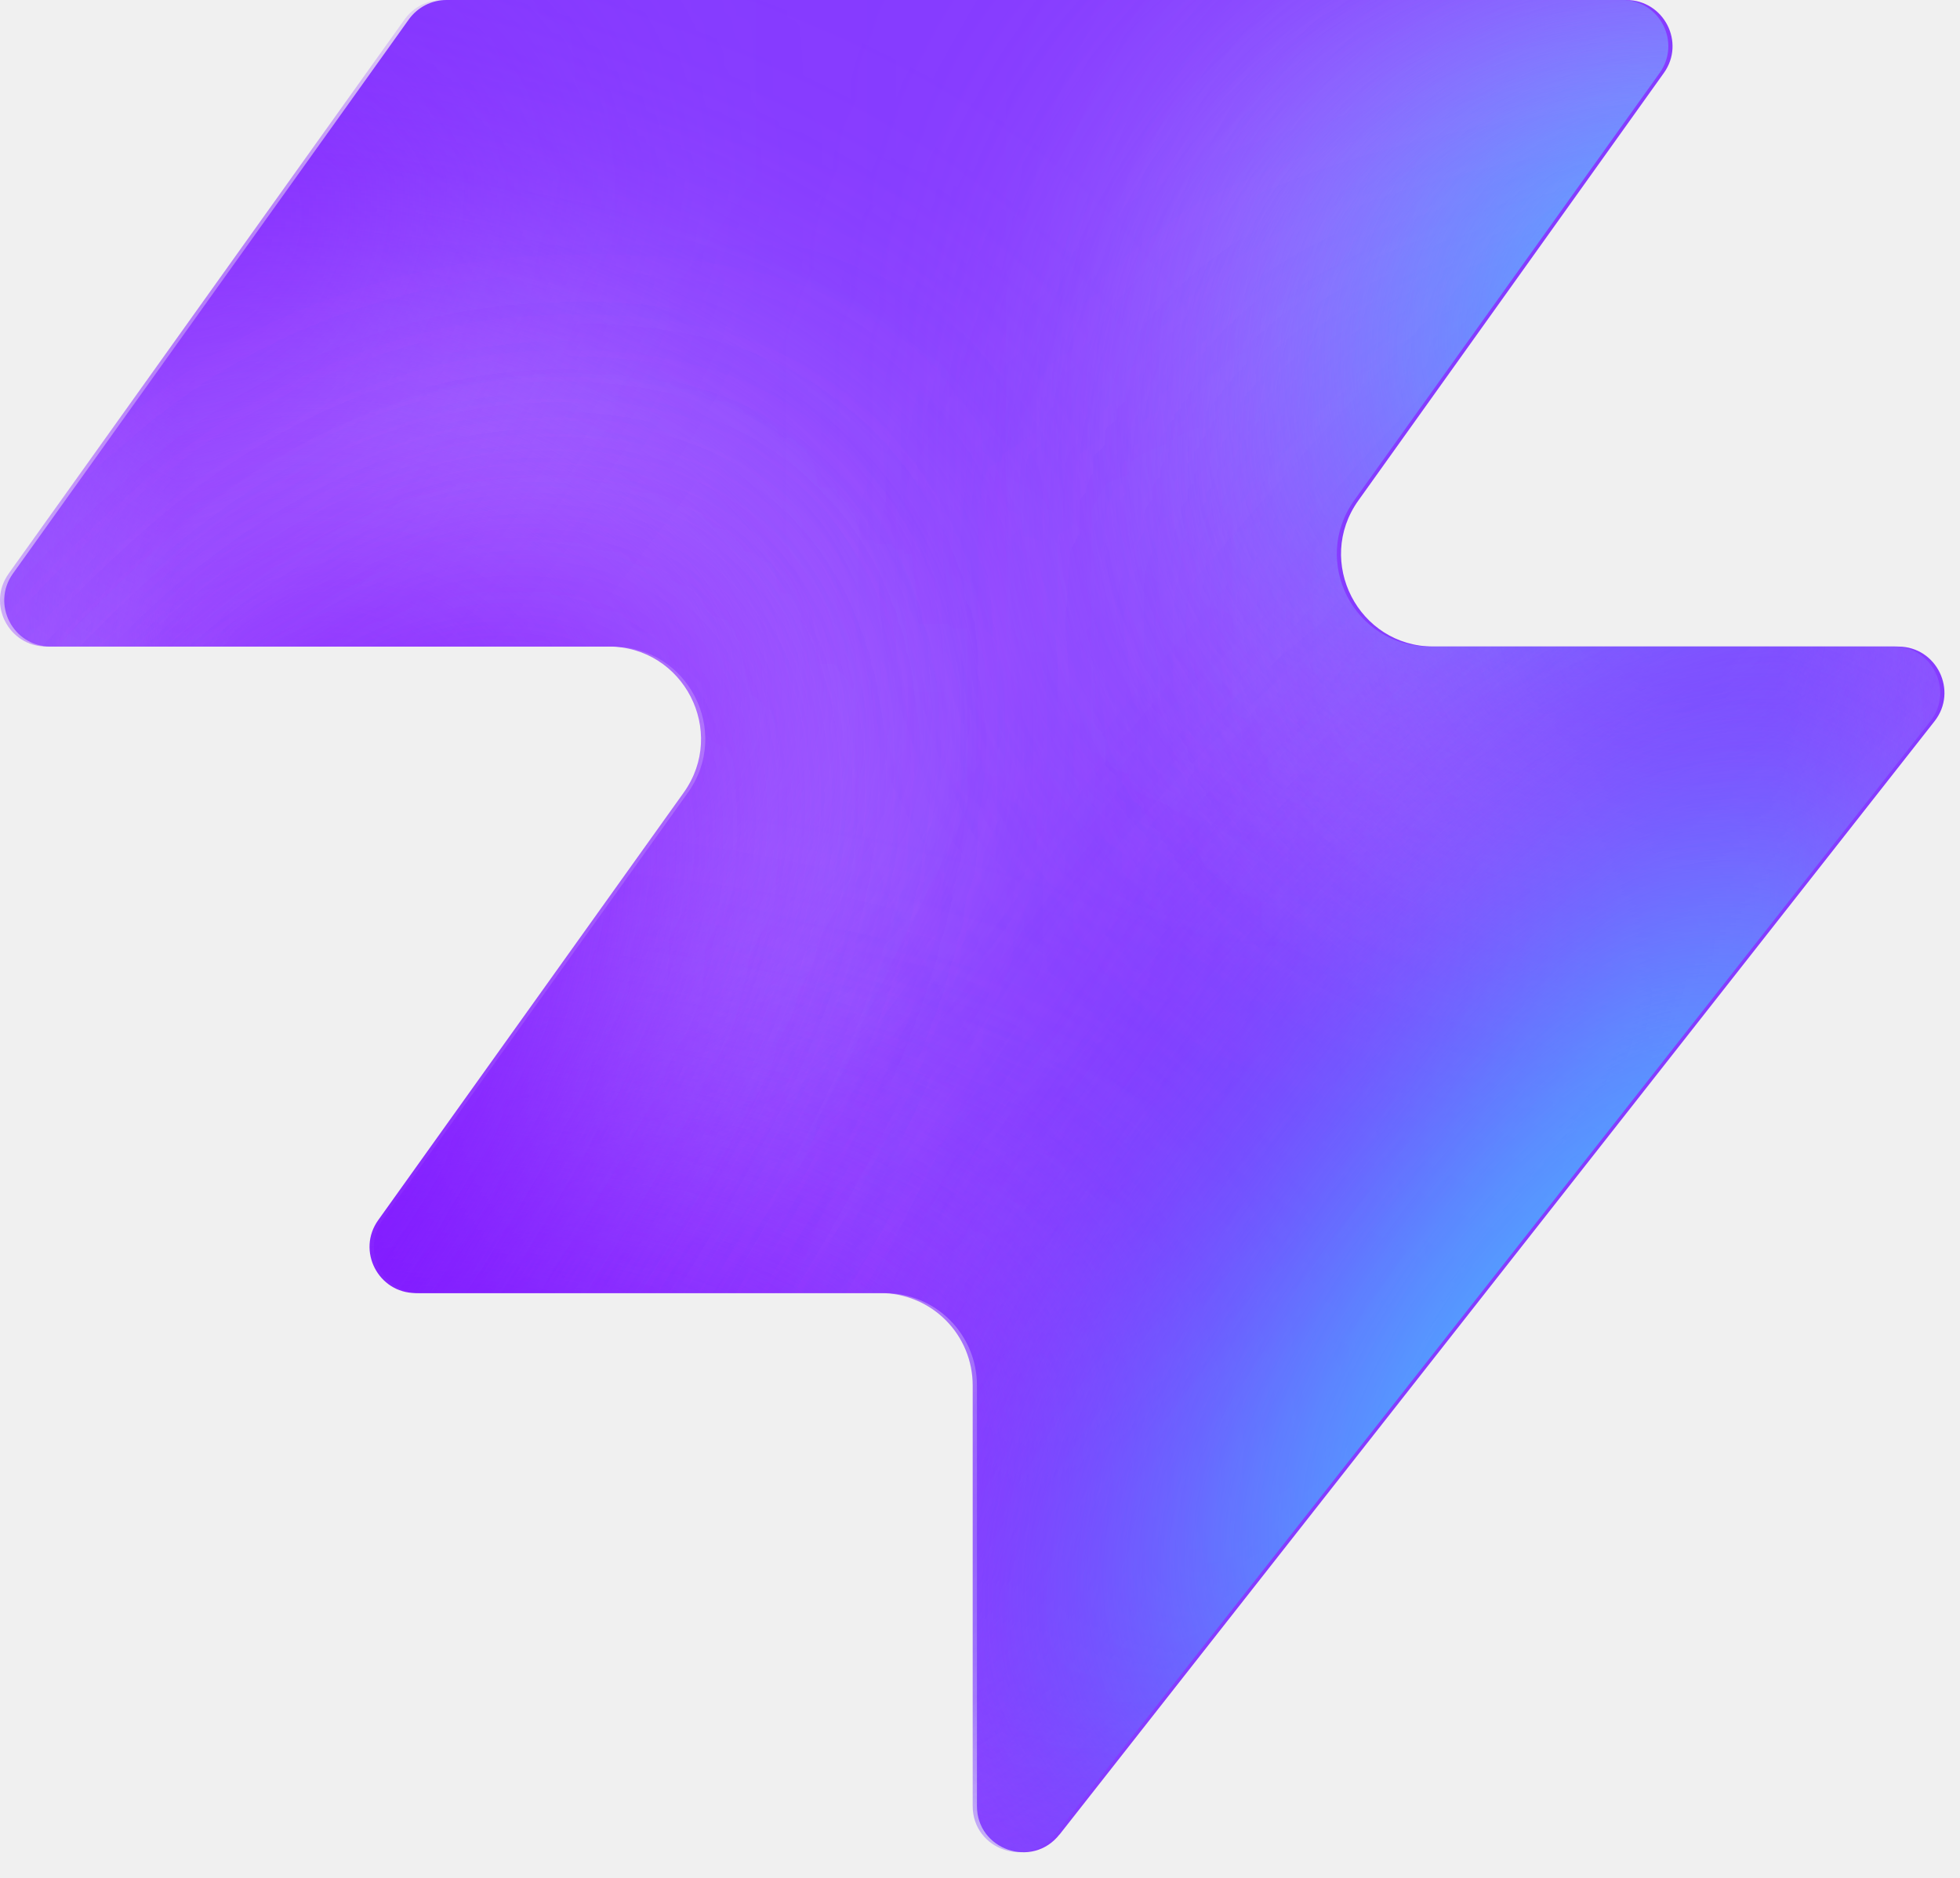
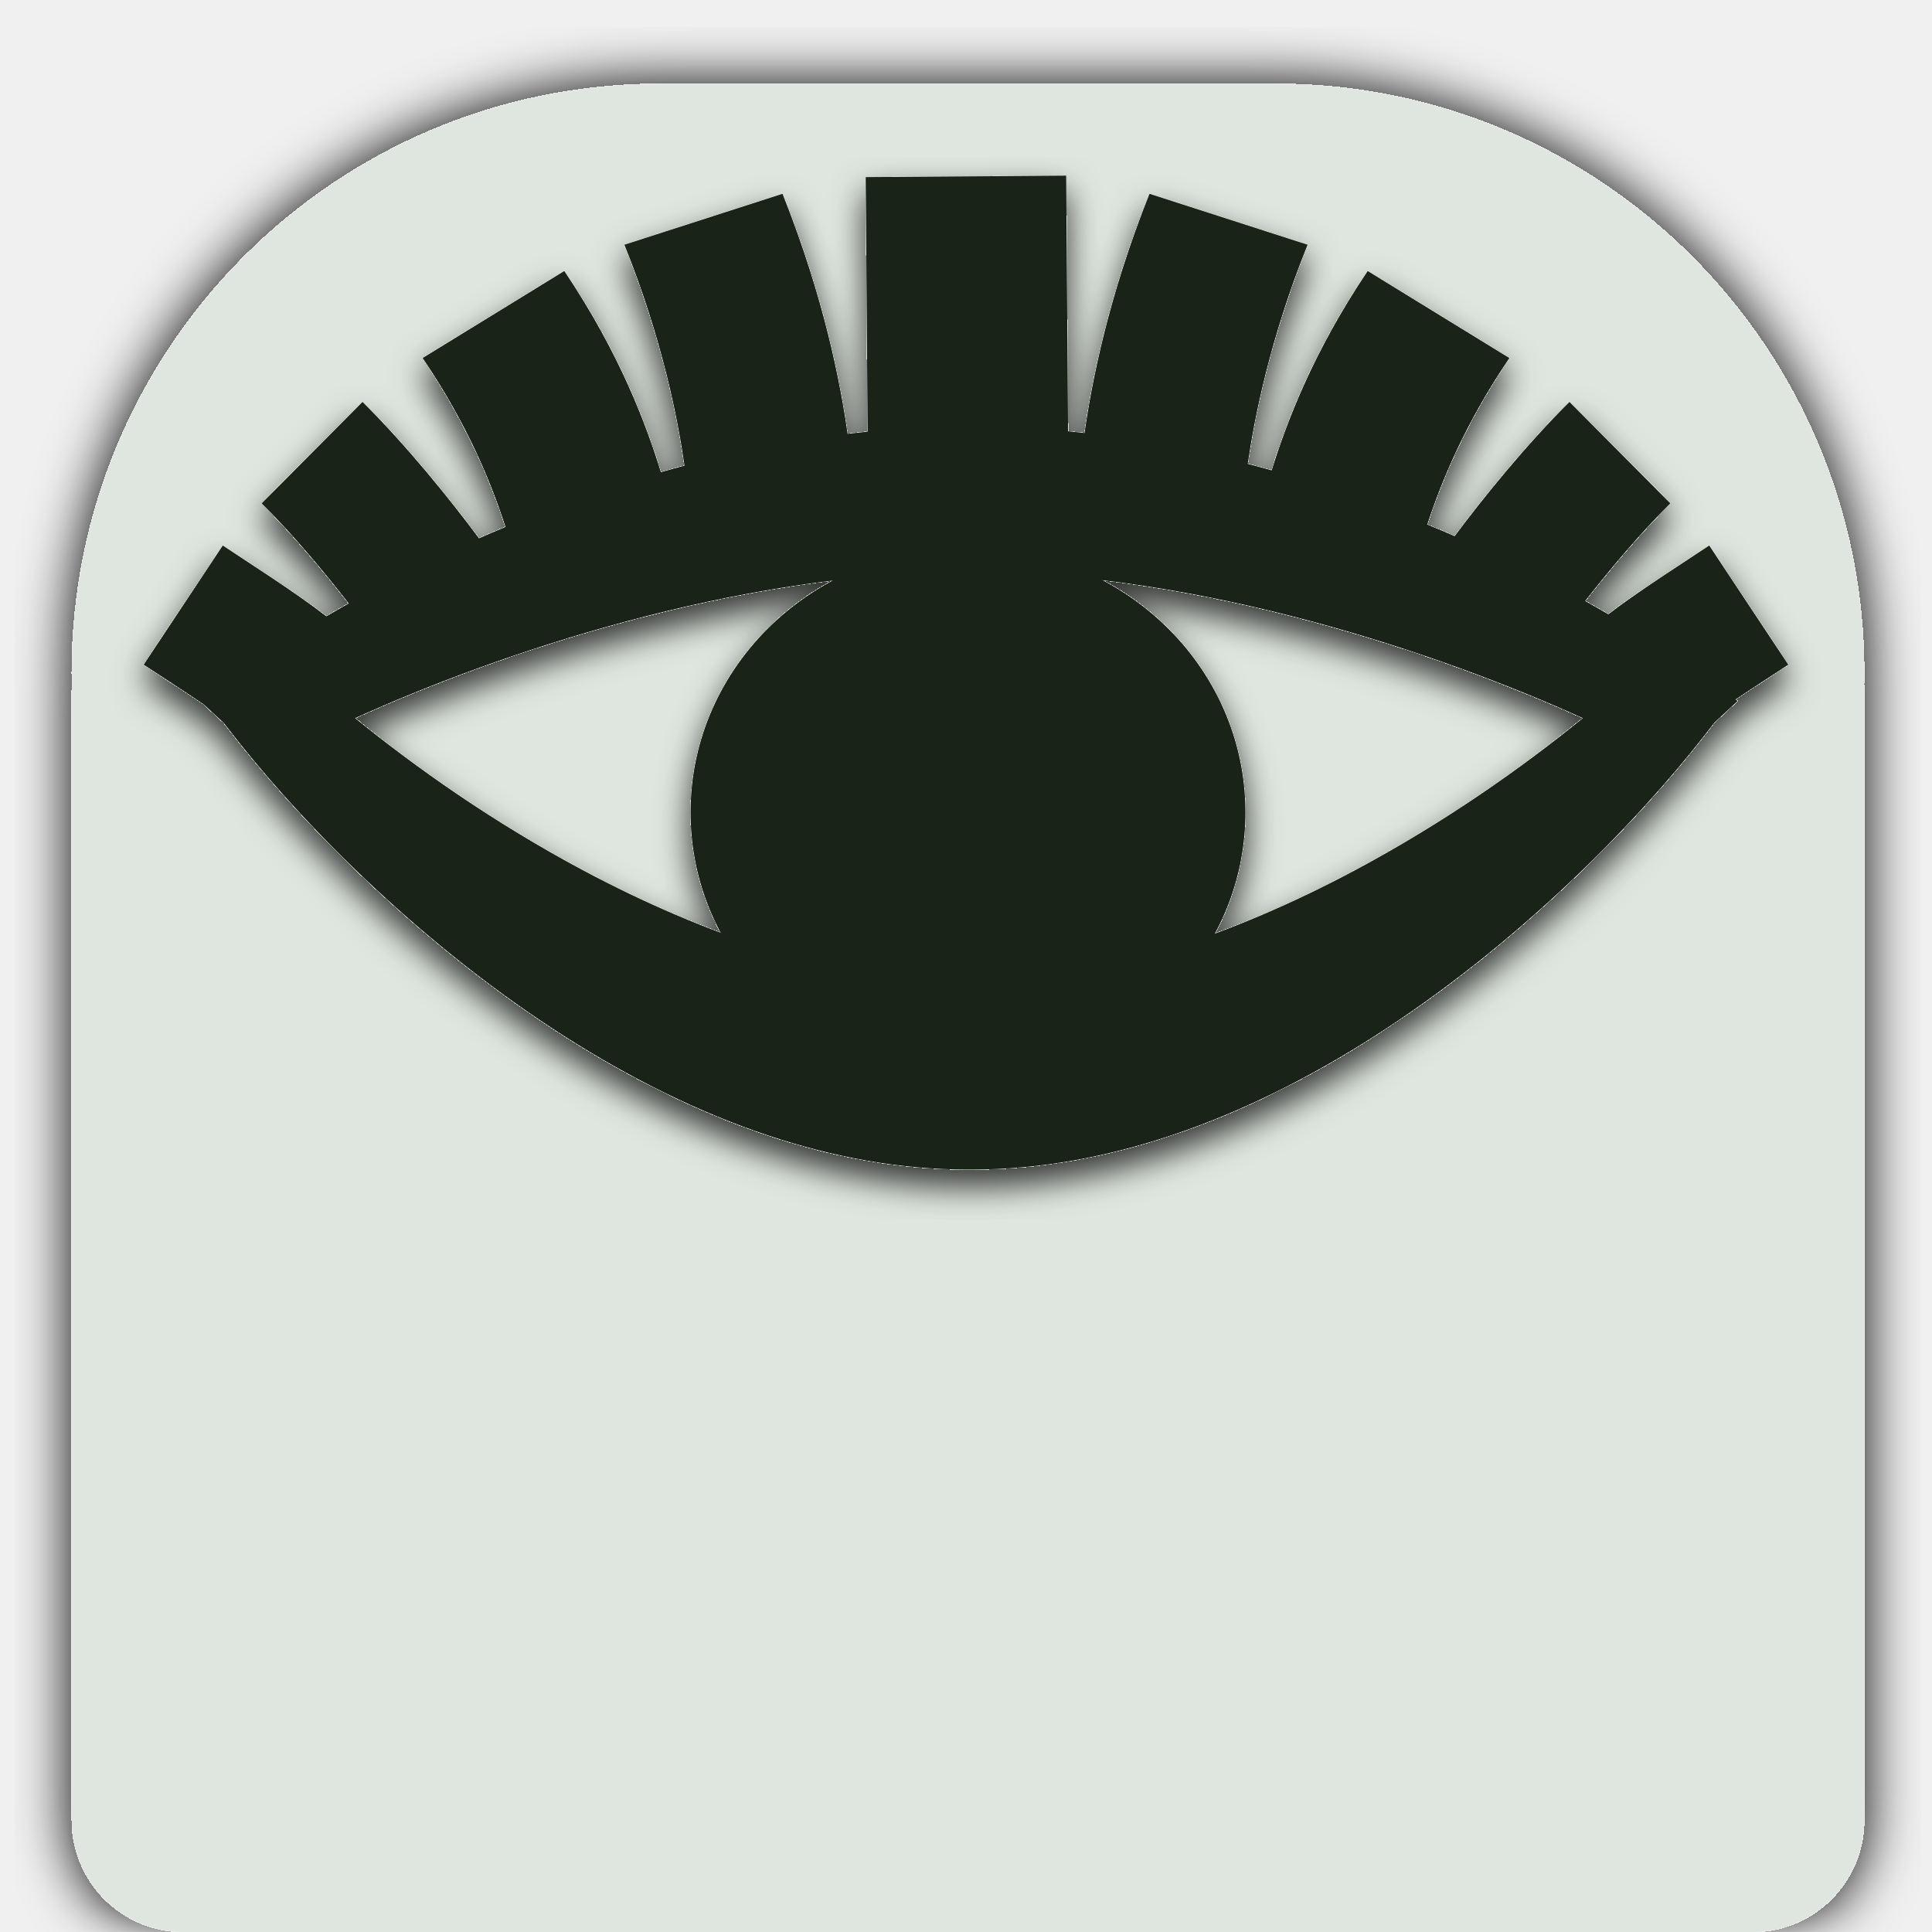
- <svg xmlns="http://www.w3.org/2000/svg" width="48" height="46" fill="none" viewBox="0 0 48 46">
-   <path fill="#863bff" d="M25.946 44.938c-.664.845-2.021.375-2.021-.698V33.937a2.26 2.26 0 0 0-2.262-2.262H10.287c-.92 0-1.456-1.04-.92-1.788l7.48-10.471c1.07-1.497 0-3.578-1.842-3.578H1.237c-.92 0-1.456-1.04-.92-1.788L10.013.474c.214-.297.556-.474.92-.474h28.894c.92 0 1.456 1.04.92 1.788l-7.48 10.471c-1.07 1.498 0 3.579 1.842 3.579h11.377c.943 0 1.473 1.088.89 1.83L25.947 44.94z" style="fill:#863bff;fill:color(display-p3 .525 .23 1);fill-opacity:1" />
-   <mask id="a" width="48" height="46" x="0" y="0" maskUnits="userSpaceOnUse" style="mask-type:alpha">
-     <path fill="#000" d="M25.842 44.938c-.664.844-2.021.375-2.021-.698V33.937a2.26 2.26 0 0 0-2.262-2.262H10.183c-.92 0-1.456-1.04-.92-1.788l7.48-10.471c1.07-1.498 0-3.579-1.842-3.579H1.133c-.92 0-1.456-1.04-.92-1.787L9.91.473c.214-.297.556-.474.92-.474h28.894c.92 0 1.456 1.04.92 1.788l-7.48 10.471c-1.07 1.498 0 3.578 1.842 3.578h11.377c.943 0 1.473 1.088.89 1.832L25.843 44.94z" style="fill:#000;fill-opacity:1" />
-   </mask>
-   <g mask="url(#a)">
-     <g filter="url(#b)">
-       <ellipse cx="5.508" cy="14.704" fill="#ede6ff" rx="5.508" ry="14.704" style="fill:#ede6ff;fill:color(display-p3 .927 .903 1);fill-opacity:1" transform="matrix(.00324 1 1 -.00324 -4.47 31.516)" />
+ <svg xmlns="http://www.w3.org/2000/svg" width="484" height="484" viewBox="0 0 484 484" fill="none">
+   <g clip-path="url(#clip0_32_27)">
+     <g filter="url(#filter0_d_32_27)">
+       <path d="M18 168.5C18 87.038 84.038 21 165.5 21H319.5C400.962 21 467 87.038 467 168.5C467 249.962 400.962 316 319.5 316H165.5C84.038 316 18 249.962 18 168.5Z" fill="#DFE6DF" />
+       <path d="M18 173C18 157.536 30.536 145 46 145H439C454.464 145 467 157.536 467 173V456C467 471.464 454.464 484 439 484H46C30.536 484 18 471.464 18 456V173Z" fill="#DFE6DF" />
    </g>
-     <g filter="url(#c)">
-       <ellipse cx="10.399" cy="29.851" fill="#ede6ff" rx="10.399" ry="29.851" style="fill:#ede6ff;fill:color(display-p3 .927 .903 1);fill-opacity:1" transform="matrix(.00324 1 1 -.00324 -39.328 7.883)" />
-     </g>
-     <g filter="url(#d)">
-       <ellipse cx="5.508" cy="30.487" fill="#7e14ff" rx="5.508" ry="30.487" style="fill:#7e14ff;fill:color(display-p3 .492 .077 1);fill-opacity:1" transform="rotate(89.814 -25.913 -14.639)scale(1 -1)" />
-     </g>
-     <g filter="url(#e)">
-       <ellipse cx="5.508" cy="30.599" fill="#7e14ff" rx="5.508" ry="30.599" style="fill:#7e14ff;fill:color(display-p3 .492 .077 1);fill-opacity:1" transform="rotate(89.814 -32.644 -3.334)scale(1 -1)" />
-     </g>
-     <g filter="url(#f)">
-       <ellipse cx="5.508" cy="30.599" fill="#7e14ff" rx="5.508" ry="30.599" style="fill:#7e14ff;fill:color(display-p3 .492 .077 1);fill-opacity:1" transform="matrix(.00324 1 1 -.00324 -34.34 30.47)" />
-     </g>
-     <g filter="url(#g)">
-       <ellipse cx="14.072" cy="22.078" fill="#ede6ff" rx="14.072" ry="22.078" style="fill:#ede6ff;fill:color(display-p3 .927 .903 1);fill-opacity:1" transform="rotate(93.35 24.506 48.493)scale(-1 1)" />
-     </g>
-     <g filter="url(#h)">
-       <ellipse cx="3.47" cy="21.501" fill="#7e14ff" rx="3.47" ry="21.501" style="fill:#7e14ff;fill:color(display-p3 .492 .077 1);fill-opacity:1" transform="rotate(89.009 28.708 47.59)scale(-1 1)" />
-     </g>
-     <g filter="url(#i)">
-       <ellipse cx="3.47" cy="21.501" fill="#7e14ff" rx="3.47" ry="21.501" style="fill:#7e14ff;fill:color(display-p3 .492 .077 1);fill-opacity:1" transform="rotate(89.009 28.708 47.59)scale(-1 1)" />
-     </g>
-     <g filter="url(#j)">
-       <ellipse cx=".387" cy="8.972" fill="#7e14ff" rx="4.407" ry="29.108" style="fill:#7e14ff;fill:color(display-p3 .492 .077 1);fill-opacity:1" transform="rotate(39.51 .387 8.972)" />
-     </g>
-     <g filter="url(#k)">
-       <ellipse cx="47.523" cy="-6.092" fill="#7e14ff" rx="4.407" ry="29.108" style="fill:#7e14ff;fill:color(display-p3 .492 .077 1);fill-opacity:1" transform="rotate(37.892 47.523 -6.092)" />
-     </g>
-     <g filter="url(#l)">
-       <ellipse cx="41.412" cy="6.333" fill="#47bfff" rx="5.971" ry="9.665" style="fill:#47bfff;fill:color(display-p3 .28 .748 1);fill-opacity:1" transform="rotate(37.892 41.412 6.333)" />
-     </g>
-     <g filter="url(#m)">
-       <ellipse cx="-1.879" cy="38.332" fill="#7e14ff" rx="4.407" ry="29.108" style="fill:#7e14ff;fill:color(display-p3 .492 .077 1);fill-opacity:1" transform="rotate(37.892 -1.88 38.332)" />
-     </g>
-     <g filter="url(#n)">
-       <ellipse cx="-1.879" cy="38.332" fill="#7e14ff" rx="4.407" ry="29.108" style="fill:#7e14ff;fill:color(display-p3 .492 .077 1);fill-opacity:1" transform="rotate(37.892 -1.88 38.332)" />
-     </g>
-     <g filter="url(#o)">
-       <ellipse cx="35.651" cy="29.907" fill="#7e14ff" rx="4.407" ry="29.108" style="fill:#7e14ff;fill:color(display-p3 .492 .077 1);fill-opacity:1" transform="rotate(37.892 35.651 29.907)" />
-     </g>
-     <g filter="url(#p)">
-       <ellipse cx="38.418" cy="32.4" fill="#47bfff" rx="5.971" ry="15.297" style="fill:#47bfff;fill:color(display-p3 .28 .748 1);fill-opacity:1" transform="rotate(37.892 38.418 32.4)" />
+     <g filter="url(#filter1_d_32_27)">
+       <path fill-rule="evenodd" clip-rule="evenodd" d="M296.375 245.553C306.142 234.096 312 219.464 312 203.523C312 166.784 280.884 137 242.5 137C204.116 137 173 166.784 173 203.523C173 219.561 178.929 234.273 188.803 245.761C205.962 251.577 223.729 255 241.719 255H242.89C261.094 255 279.053 251.495 296.375 245.553Z" fill="#192317" />
+       <path d="M216.88 44.371L217.353 108.129C215.676 108.299 214.003 108.485 212.335 108.686C210.543 96.076 206.444 74.59 196.026 48.548L156.43 61.304C166.023 85.283 169.816 105.004 171.482 116.655C169.495 117.185 167.521 117.732 165.561 118.295C161.983 106.728 155.356 88.645 141.361 67.895L105.879 89.691C117.403 106.777 123.173 121.323 126.641 132.011C124.393 132.95 122.178 133.901 119.999 134.861C112.65 125.018 101.822 111.594 90.819 100.695L65.552 126.105C73.291 133.771 81.182 143.211 87.368 151.173C85.44 152.26 83.569 153.339 81.757 154.406C79.734 152.842 77.59 151.284 75.442 149.774C70.725 146.458 65.333 142.921 60.408 139.69C58.812 138.643 57.266 137.629 55.807 136.665L36 166.51C37.7 167.634 39.4 168.75 41.084 169.855V169.855V169.855V169.855C44.503 172.098 47.862 174.302 51.029 176.451L56.111 181.157L58.459 184.171L58.663 184.433L58.802 184.611L60.416 186.65C77.48 207.991 106.622 237.557 142.17 260.073C157.818 269.985 174.866 278.631 192.814 284.574C208.686 289.83 225.351 293 242.409 293H243.429C260.689 293 277.534 289.754 293.556 284.384C311.482 278.377 328.49 269.675 344.088 259.72C380.447 236.516 409.998 205.959 426.699 184.609L429.505 181.022L435.296 175.626L434.763 175.242C437.392 173.479 440.13 171.683 442.911 169.858L442.94 169.839L443.033 169.778C444.679 168.698 446.339 167.608 448 166.51L428.193 136.665C426.734 137.629 425.188 138.643 423.592 139.69C418.667 142.921 413.275 146.458 408.558 149.774C406.645 151.119 404.734 152.502 402.91 153.894C401.036 152.795 399.1 151.684 397.105 150.566C403.218 142.734 410.905 133.577 418.448 126.105L393.181 100.695C382.379 111.395 371.746 124.528 364.407 134.318C362.16 133.335 359.876 132.363 357.557 131.403C361.046 120.774 366.814 106.455 378.121 89.691L342.639 67.895C328.827 88.372 322.192 106.253 318.582 117.836C316.596 117.276 314.596 116.732 312.583 116.205C314.282 104.5 318.1 84.977 327.57 61.304L287.974 48.548C277.614 74.446 273.502 95.838 271.695 108.475C270.323 108.319 268.948 108.173 267.571 108.038L267.095 44L216.88 44.371ZM242.409 245.922C209.821 245.922 176.071 234.025 146.165 218.088C123.623 206.075 103.78 192.04 88.96 179.906C124.039 163.984 184.169 143.304 242.409 143.304H243.089C301.328 143.304 361.458 163.984 396.536 179.906C381.717 192.04 361.875 206.075 339.333 218.088C309.427 234.025 275.677 245.922 243.089 245.922H242.409Z" fill="#192317" />
    </g>
  </g>
  <defs>
-     <filter id="b" width="60.045" height="41.654" x="-19.77" y="16.149" color-interpolation-filters="sRGB" filterUnits="userSpaceOnUse">
+     <filter id="filter0_d_32_27" x="3.8" y="6.8" width="477.4" height="491.4" filterUnits="userSpaceOnUse" color-interpolation-filters="sRGB">
      <feFlood flood-opacity="0" result="BackgroundImageFix" />
-       <feBlend in="SourceGraphic" in2="BackgroundImageFix" result="shape" />
-       <feGaussianBlur result="effect1_foregroundBlur_2002_17158" stdDeviation="7.659" />
+       <feColorMatrix in="SourceAlpha" type="matrix" values="0 0 0 0 0 0 0 0 0 0 0 0 0 0 0 0 0 0 127 0" result="hardAlpha" />
+       <feOffset />
+       <feGaussianBlur stdDeviation="7.1" />
+       <feComposite in2="hardAlpha" operator="out" />
+       <feColorMatrix type="matrix" values="0 0 0 0 0 0 0 0 0 0 0 0 0 0 0 0 0 0 1 0" />
+       <feBlend mode="normal" in2="BackgroundImageFix" result="effect1_dropShadow_32_27" />
+       <feBlend mode="normal" in="SourceGraphic" in2="effect1_dropShadow_32_27" result="shape" />
    </filter>
-     <filter id="c" width="90.34" height="51.437" x="-54.613" y="-7.533" color-interpolation-filters="sRGB" filterUnits="userSpaceOnUse">
+     <filter id="filter1_d_32_27" x="27.6" y="39.6" width="428.8" height="265.8" filterUnits="userSpaceOnUse" color-interpolation-filters="sRGB">
      <feFlood flood-opacity="0" result="BackgroundImageFix" />
-       <feBlend in="SourceGraphic" in2="BackgroundImageFix" result="shape" />
-       <feGaussianBlur result="effect1_foregroundBlur_2002_17158" stdDeviation="7.659" />
+       <feColorMatrix in="SourceAlpha" type="matrix" values="0 0 0 0 0 0 0 0 0 0 0 0 0 0 0 0 0 0 127 0" result="hardAlpha" />
+       <feOffset dy="4" />
+       <feGaussianBlur stdDeviation="4.2" />
+       <feComposite in2="hardAlpha" operator="out" />
+       <feColorMatrix type="matrix" values="0 0 0 0 0 0 0 0 0 0 0 0 0 0 0 0 0 0 0.78 0" />
+       <feBlend mode="normal" in2="BackgroundImageFix" result="effect1_dropShadow_32_27" />
+       <feBlend mode="normal" in="SourceGraphic" in2="effect1_dropShadow_32_27" result="shape" />
    </filter>
-     <filter id="d" width="79.355" height="29.4" x="-49.64" y="2.03" color-interpolation-filters="sRGB" filterUnits="userSpaceOnUse">
-       <feFlood flood-opacity="0" result="BackgroundImageFix" />
-       <feBlend in="SourceGraphic" in2="BackgroundImageFix" result="shape" />
-       <feGaussianBlur result="effect1_foregroundBlur_2002_17158" stdDeviation="4.596" />
-     </filter>
-     <filter id="e" width="79.579" height="29.4" x="-45.045" y="20.029" color-interpolation-filters="sRGB" filterUnits="userSpaceOnUse">
-       <feFlood flood-opacity="0" result="BackgroundImageFix" />
-       <feBlend in="SourceGraphic" in2="BackgroundImageFix" result="shape" />
-       <feGaussianBlur result="effect1_foregroundBlur_2002_17158" stdDeviation="4.596" />
-     </filter>
-     <filter id="f" width="79.579" height="29.4" x="-43.513" y="21.178" color-interpolation-filters="sRGB" filterUnits="userSpaceOnUse">
-       <feFlood flood-opacity="0" result="BackgroundImageFix" />
-       <feBlend in="SourceGraphic" in2="BackgroundImageFix" result="shape" />
-       <feGaussianBlur result="effect1_foregroundBlur_2002_17158" stdDeviation="4.596" />
-     </filter>
-     <filter id="g" width="74.749" height="58.852" x="15.756" y="-17.901" color-interpolation-filters="sRGB" filterUnits="userSpaceOnUse">
-       <feFlood flood-opacity="0" result="BackgroundImageFix" />
-       <feBlend in="SourceGraphic" in2="BackgroundImageFix" result="shape" />
-       <feGaussianBlur result="effect1_foregroundBlur_2002_17158" stdDeviation="7.659" />
-     </filter>
-     <filter id="h" width="61.377" height="25.362" x="23.548" y="2.284" color-interpolation-filters="sRGB" filterUnits="userSpaceOnUse">
-       <feFlood flood-opacity="0" result="BackgroundImageFix" />
-       <feBlend in="SourceGraphic" in2="BackgroundImageFix" result="shape" />
-       <feGaussianBlur result="effect1_foregroundBlur_2002_17158" stdDeviation="4.596" />
-     </filter>
-     <filter id="i" width="61.377" height="25.362" x="23.548" y="2.284" color-interpolation-filters="sRGB" filterUnits="userSpaceOnUse">
-       <feFlood flood-opacity="0" result="BackgroundImageFix" />
-       <feBlend in="SourceGraphic" in2="BackgroundImageFix" result="shape" />
-       <feGaussianBlur result="effect1_foregroundBlur_2002_17158" stdDeviation="4.596" />
-     </filter>
-     <filter id="j" width="56.045" height="63.649" x="-27.636" y="-22.853" color-interpolation-filters="sRGB" filterUnits="userSpaceOnUse">
-       <feFlood flood-opacity="0" result="BackgroundImageFix" />
-       <feBlend in="SourceGraphic" in2="BackgroundImageFix" result="shape" />
-       <feGaussianBlur result="effect1_foregroundBlur_2002_17158" stdDeviation="4.596" />
-     </filter>
-     <filter id="k" width="54.814" height="64.646" x="20.116" y="-38.415" color-interpolation-filters="sRGB" filterUnits="userSpaceOnUse">
-       <feFlood flood-opacity="0" result="BackgroundImageFix" />
-       <feBlend in="SourceGraphic" in2="BackgroundImageFix" result="shape" />
-       <feGaussianBlur result="effect1_foregroundBlur_2002_17158" stdDeviation="4.596" />
-     </filter>
-     <filter id="l" width="33.541" height="35.313" x="24.641" y="-11.323" color-interpolation-filters="sRGB" filterUnits="userSpaceOnUse">
-       <feFlood flood-opacity="0" result="BackgroundImageFix" />
-       <feBlend in="SourceGraphic" in2="BackgroundImageFix" result="shape" />
-       <feGaussianBlur result="effect1_foregroundBlur_2002_17158" stdDeviation="4.596" />
-     </filter>
-     <filter id="m" width="54.814" height="64.646" x="-29.286" y="6.009" color-interpolation-filters="sRGB" filterUnits="userSpaceOnUse">
-       <feFlood flood-opacity="0" result="BackgroundImageFix" />
-       <feBlend in="SourceGraphic" in2="BackgroundImageFix" result="shape" />
-       <feGaussianBlur result="effect1_foregroundBlur_2002_17158" stdDeviation="4.596" />
-     </filter>
-     <filter id="n" width="54.814" height="64.646" x="-29.286" y="6.009" color-interpolation-filters="sRGB" filterUnits="userSpaceOnUse">
-       <feFlood flood-opacity="0" result="BackgroundImageFix" />
-       <feBlend in="SourceGraphic" in2="BackgroundImageFix" result="shape" />
-       <feGaussianBlur result="effect1_foregroundBlur_2002_17158" stdDeviation="4.596" />
-     </filter>
-     <filter id="o" width="54.814" height="64.646" x="8.244" y="-2.416" color-interpolation-filters="sRGB" filterUnits="userSpaceOnUse">
-       <feFlood flood-opacity="0" result="BackgroundImageFix" />
-       <feBlend in="SourceGraphic" in2="BackgroundImageFix" result="shape" />
-       <feGaussianBlur result="effect1_foregroundBlur_2002_17158" stdDeviation="4.596" />
-     </filter>
-     <filter id="p" width="39.409" height="43.623" x="18.713" y="10.588" color-interpolation-filters="sRGB" filterUnits="userSpaceOnUse">
-       <feFlood flood-opacity="0" result="BackgroundImageFix" />
-       <feBlend in="SourceGraphic" in2="BackgroundImageFix" result="shape" />
-       <feGaussianBlur result="effect1_foregroundBlur_2002_17158" stdDeviation="4.596" />
-     </filter>
+     <clipPath id="clip0_32_27">
+       <rect width="484" height="484" fill="white" />
+     </clipPath>
  </defs>
</svg>
